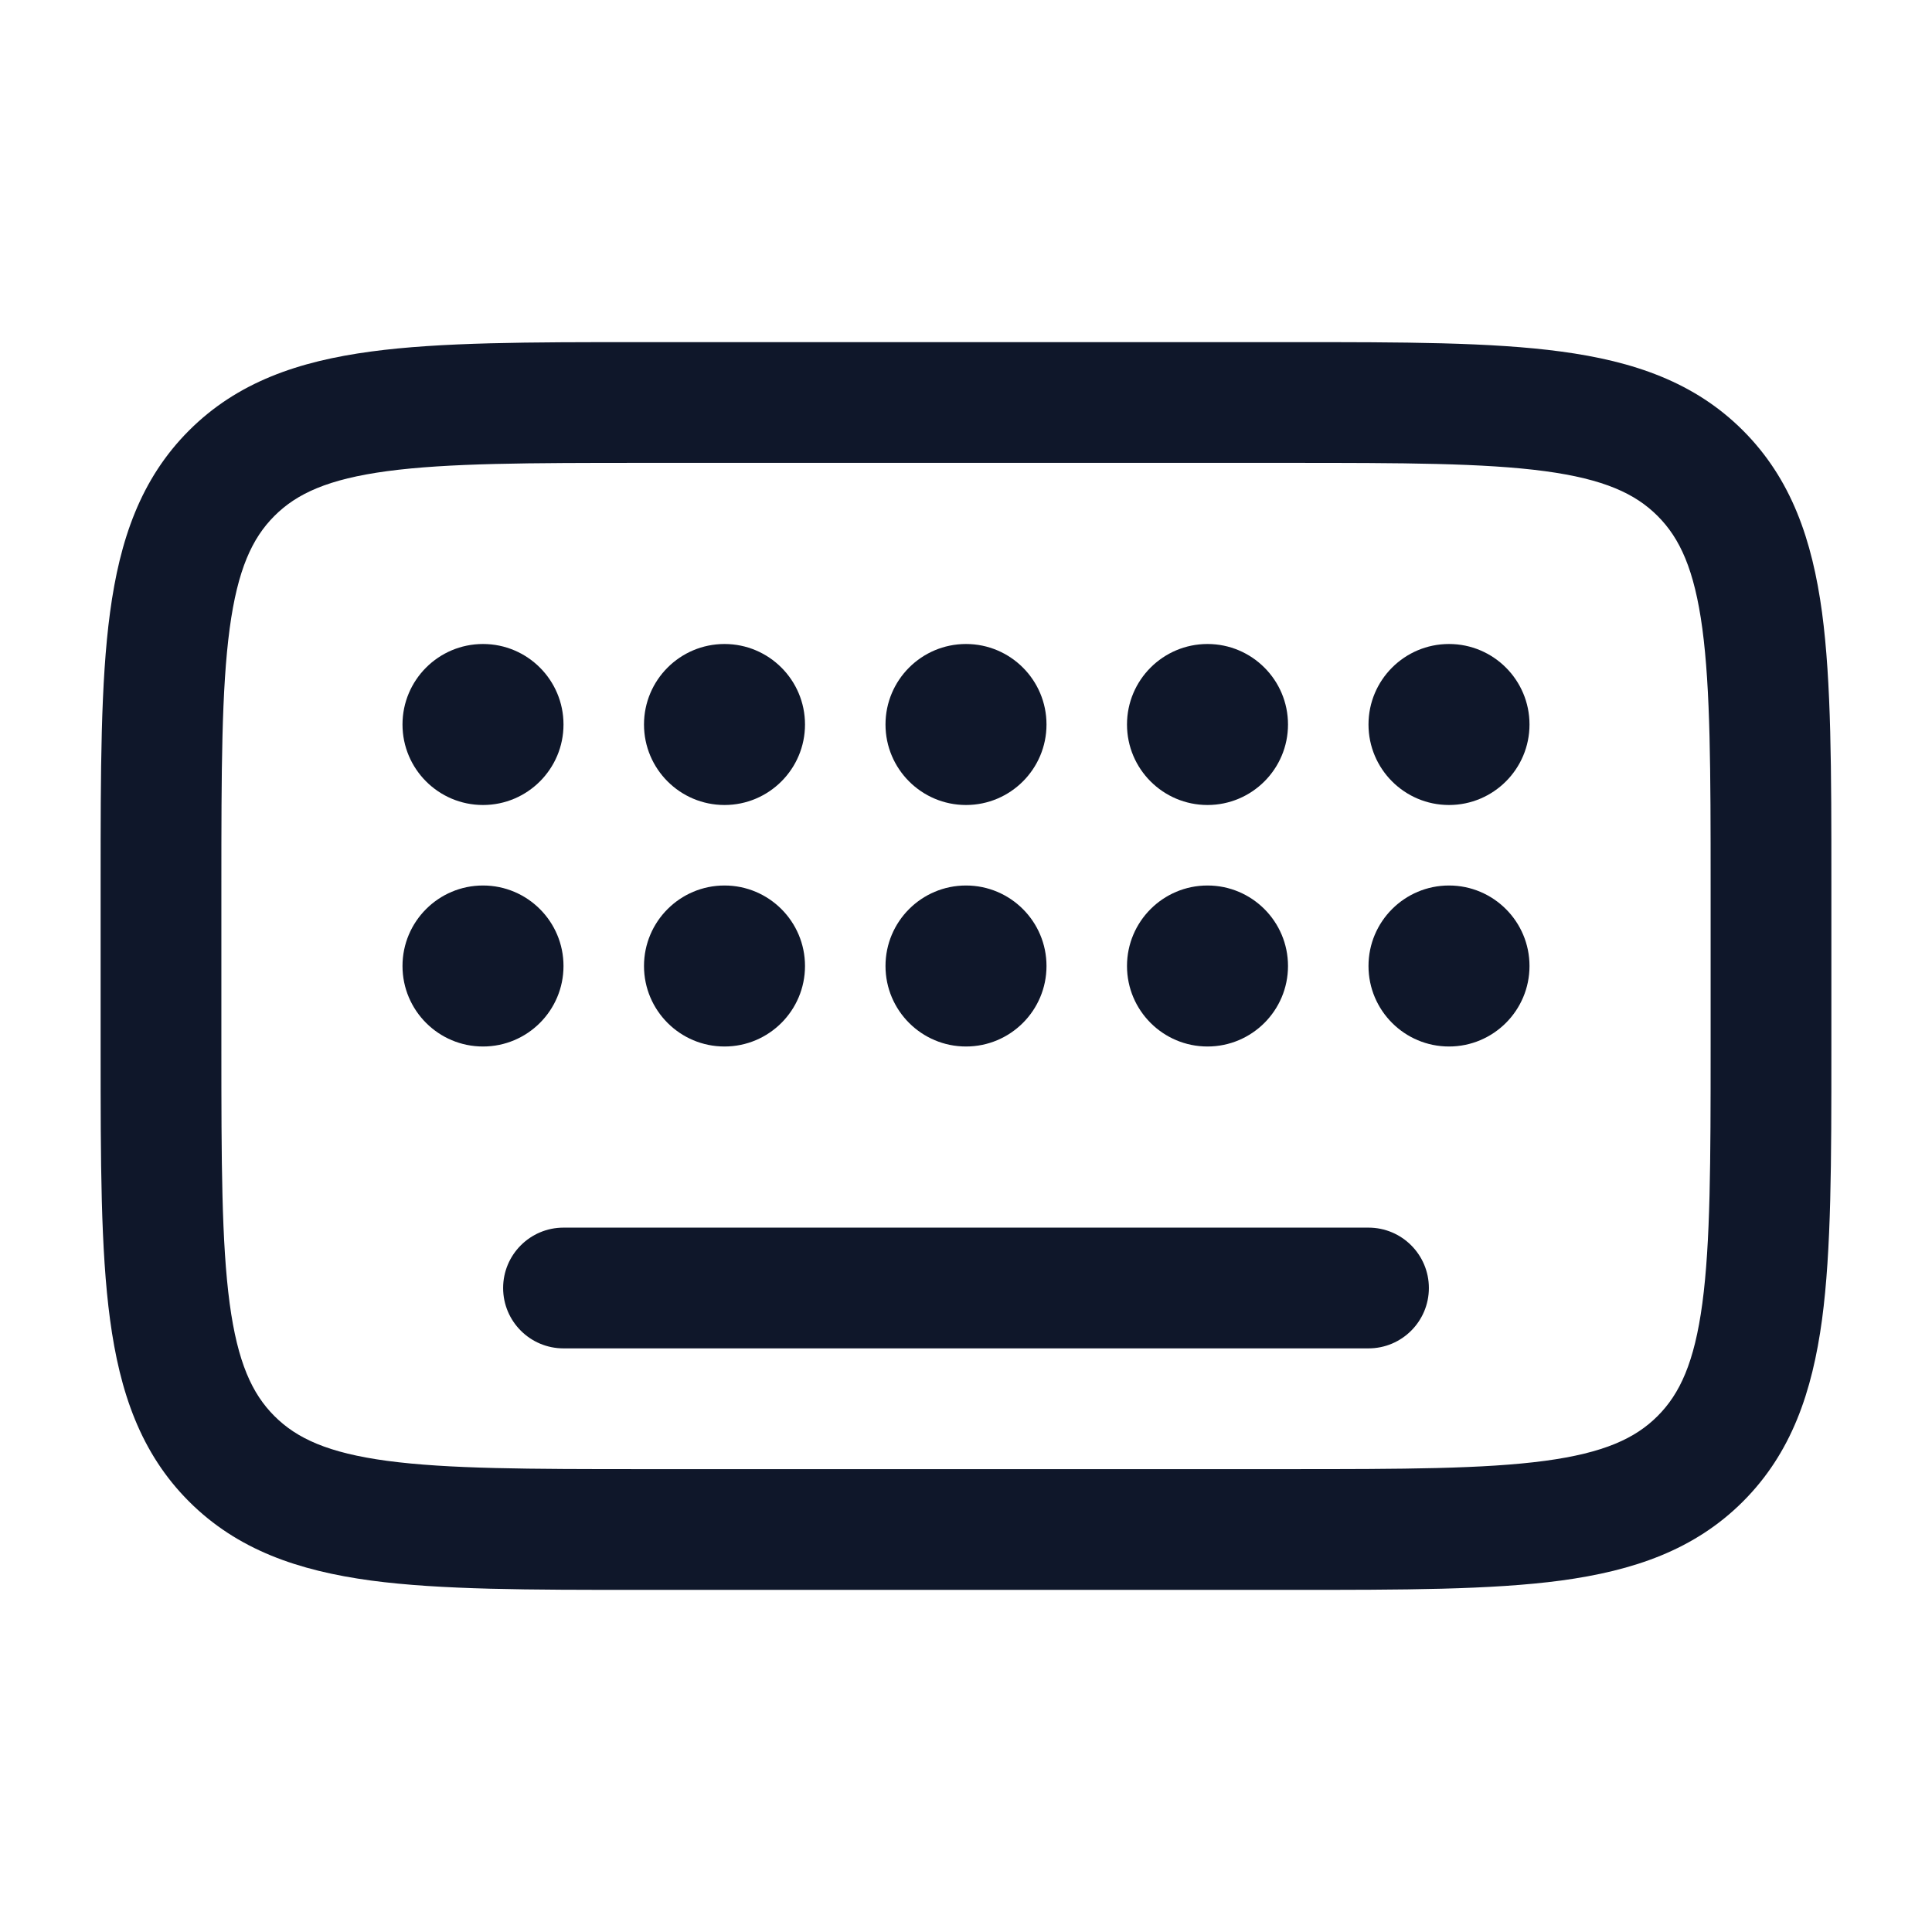
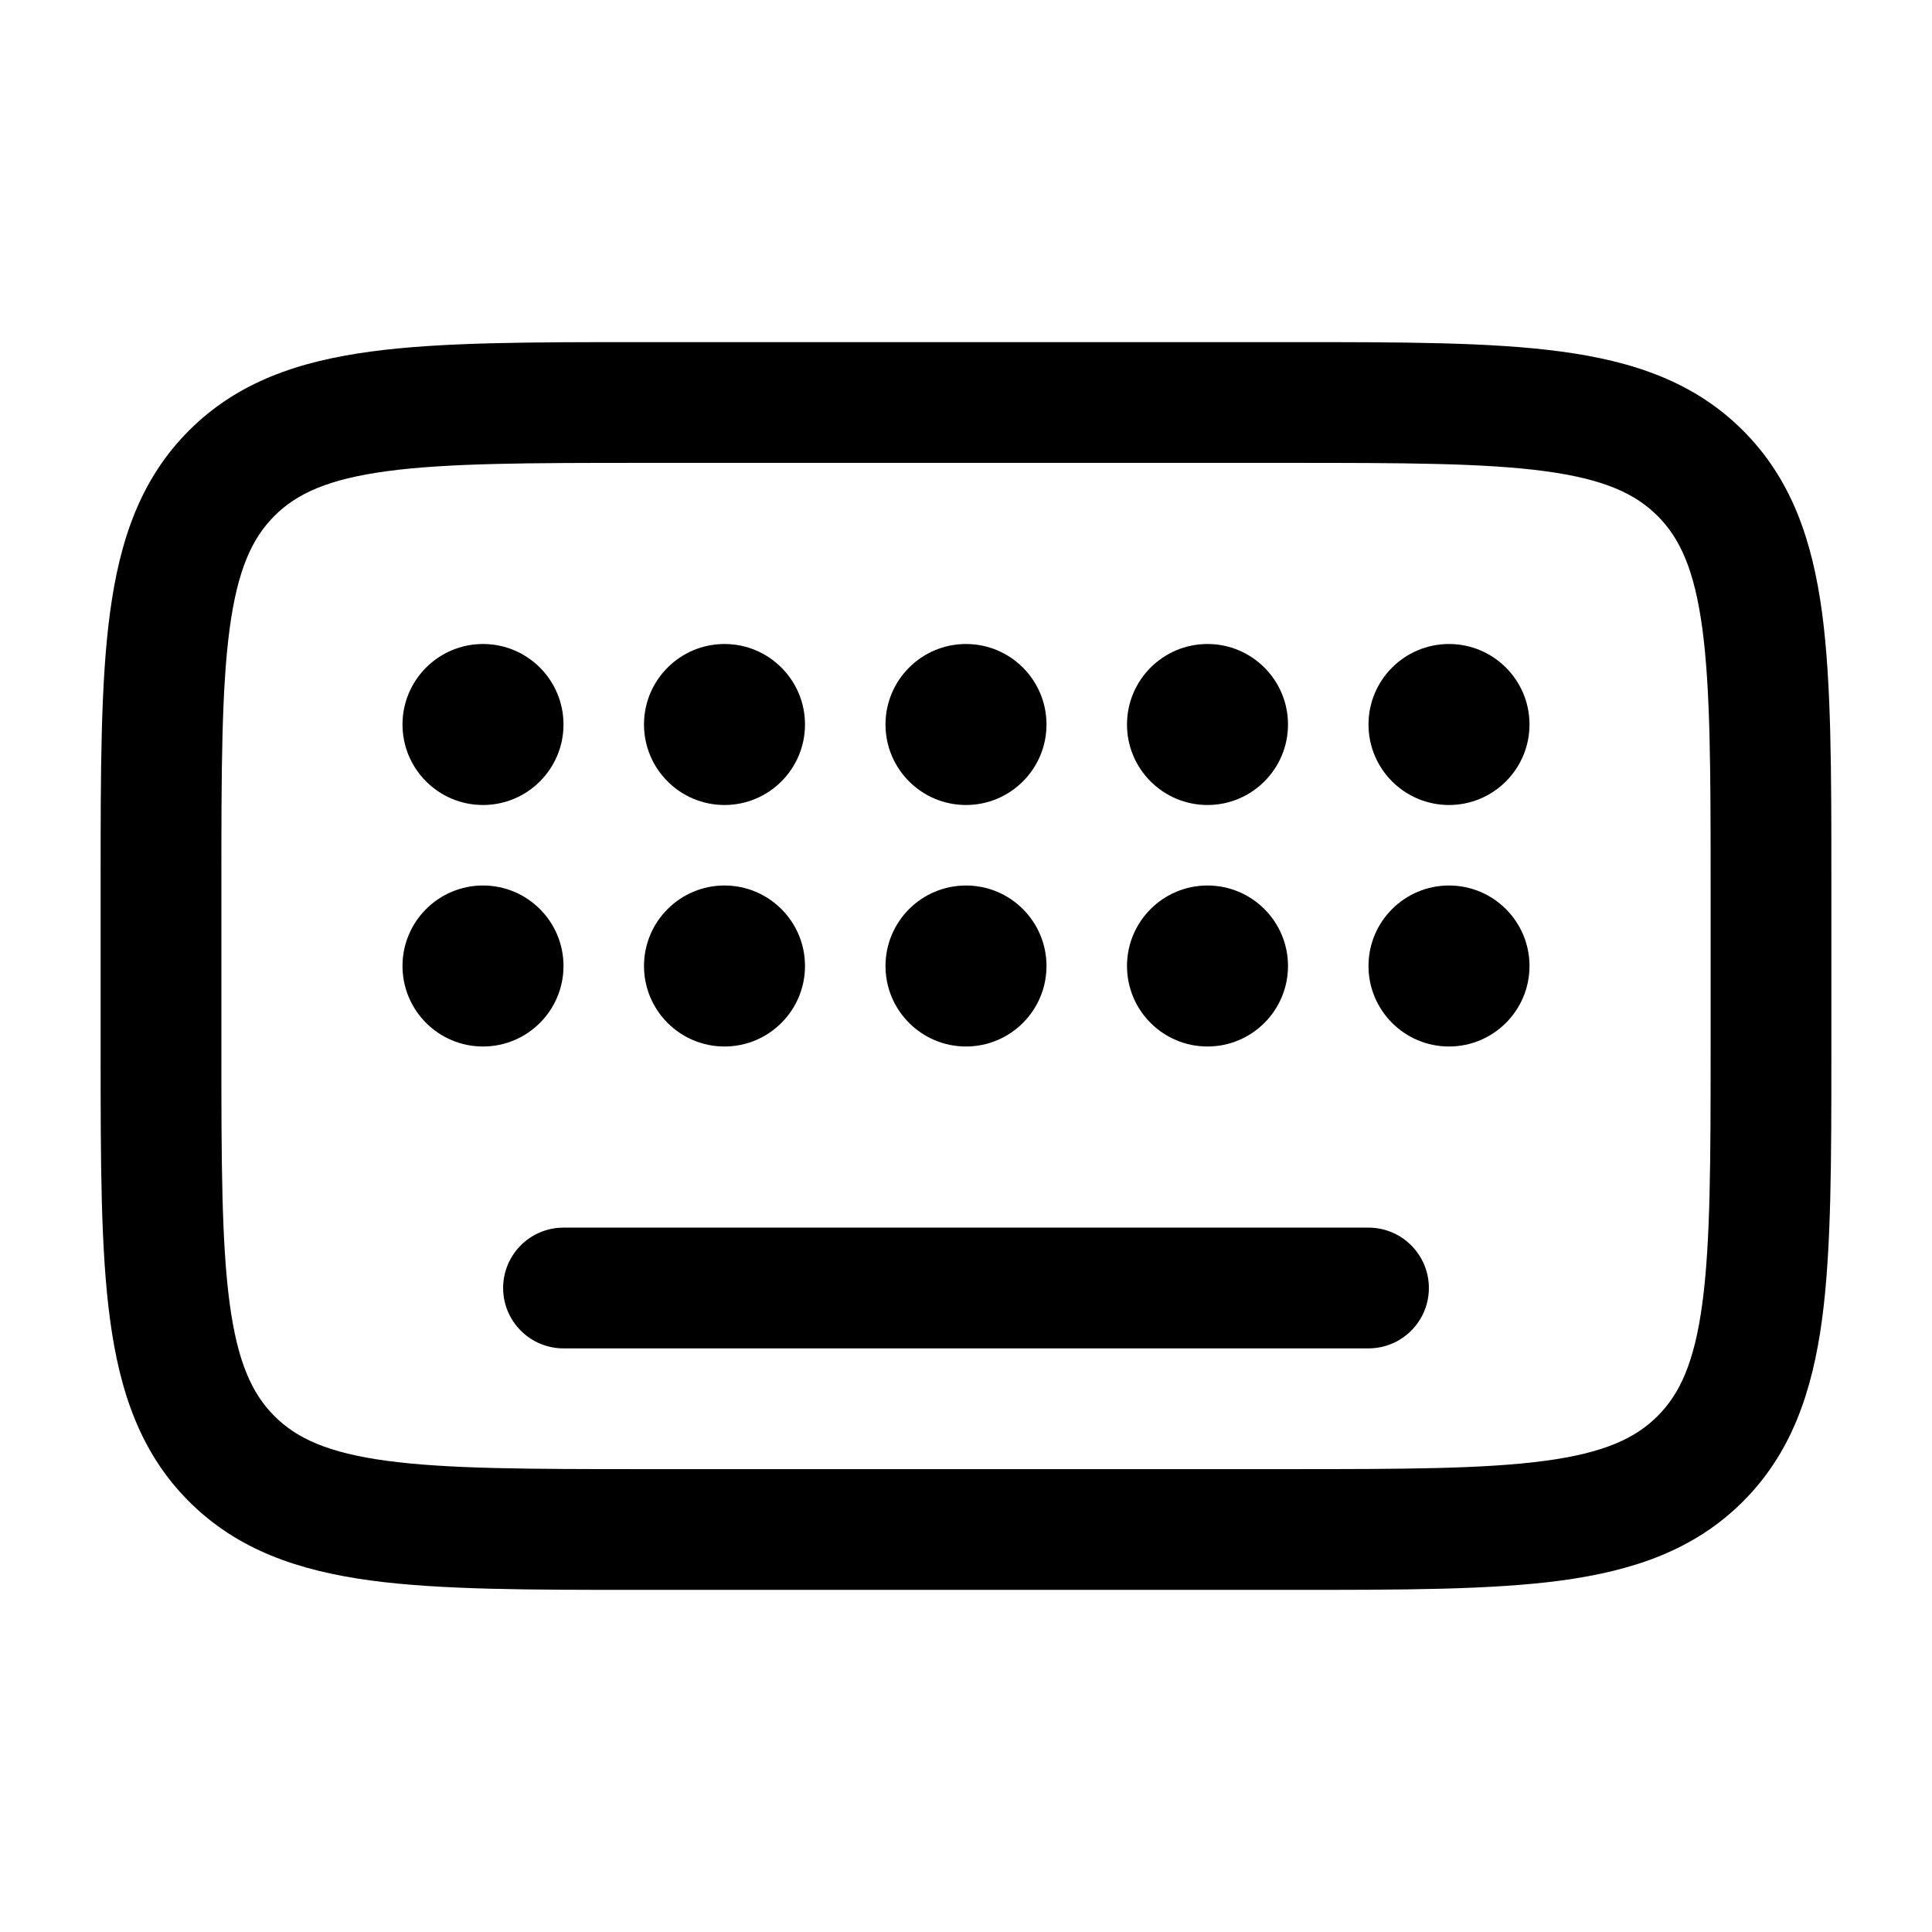
<svg xmlns="http://www.w3.org/2000/svg" width="800px" height="800px" viewBox="0 0 24 24" fill="none">
-   <path d="M7 9C7 9.552 6.552 10 6 10C5.448 10 5 9.552 5 9C5 8.448 5.448 8 6 8C6.552 8 7 8.448 7 9Z" fill="#0F172A" />
-   <path d="M7 12C7 12.552 6.552 13 6 13C5.448 13 5 12.552 5 12C5 11.448 5.448 11 6 11C6.552 11 7 11.448 7 12Z" fill="#0F172A" />
-   <path d="M10 12C10 12.552 9.552 13 9 13C8.448 13 8 12.552 8 12C8 11.448 8.448 11 9 11C9.552 11 10 11.448 10 12Z" fill="#0F172A" />
-   <path d="M10 9C10 9.552 9.552 10 9 10C8.448 10 8 9.552 8 9C8 8.448 8.448 8 9 8C9.552 8 10 8.448 10 9Z" fill="#0F172A" />
-   <path d="M13 9C13 9.552 12.552 10 12 10C11.448 10 11 9.552 11 9C11 8.448 11.448 8 12 8C12.552 8 13 8.448 13 9Z" fill="#0F172A" />
-   <path d="M13 12C13 12.552 12.552 13 12 13C11.448 13 11 12.552 11 12C11 11.448 11.448 11 12 11C12.552 11 13 11.448 13 12Z" fill="#0F172A" />
-   <path d="M16 9C16 9.552 15.552 10 15 10C14.448 10 14 9.552 14 9C14 8.448 14.448 8 15 8C15.552 8 16 8.448 16 9Z" fill="#0F172A" />
-   <path d="M16 12C16 12.552 15.552 13 15 13C14.448 13 14 12.552 14 12C14 11.448 14.448 11 15 11C15.552 11 16 11.448 16 12Z" fill="#0F172A" />
-   <path d="M19 9C19 9.552 18.552 10 18 10C17.448 10 17 9.552 17 9C17 8.448 17.448 8 18 8C18.552 8 19 8.448 19 9Z" fill="#0F172A" />
-   <path d="M19 12C19 12.552 18.552 13 18 13C17.448 13 17 12.552 17 12C17 11.448 17.448 11 18 11C18.552 11 19 11.448 19 12Z" fill="#0F172A" />
-   <path fill-rule="evenodd" clip-rule="evenodd" d="M7.945 4.25H16.055C17.422 4.25 18.525 4.25 19.392 4.367C20.292 4.488 21.05 4.746 21.652 5.348C22.254 5.95 22.512 6.708 22.634 7.608C22.75 8.475 22.75 9.578 22.75 10.945V13.055C22.75 14.422 22.75 15.525 22.634 16.392C22.512 17.292 22.254 18.05 21.652 18.652C21.05 19.254 20.292 19.512 19.392 19.634C18.525 19.75 17.422 19.75 16.055 19.75H7.945C6.578 19.75 5.475 19.75 4.608 19.634C3.708 19.512 2.95 19.254 2.348 18.652C1.746 18.05 1.488 17.292 1.367 16.392C1.25 15.525 1.25 14.422 1.25 13.055V10.945C1.25 9.578 1.25 8.475 1.367 7.608C1.488 6.708 1.746 5.95 2.348 5.348C2.95 4.746 3.708 4.488 4.608 4.367C5.475 4.25 6.578 4.25 7.945 4.25ZM4.808 5.853C4.074 5.952 3.686 6.132 3.409 6.409C3.132 6.686 2.952 7.074 2.853 7.808C2.752 8.563 2.75 9.565 2.75 11V13C2.75 14.435 2.752 15.437 2.853 16.192C2.952 16.926 3.132 17.314 3.409 17.591C3.686 17.868 4.074 18.048 4.808 18.147C5.563 18.248 6.565 18.25 8 18.25H16C17.435 18.25 18.436 18.248 19.192 18.147C19.926 18.048 20.314 17.868 20.591 17.591C20.868 17.314 21.048 16.926 21.147 16.192C21.248 15.437 21.25 14.435 21.25 13V11C21.25 9.565 21.248 8.563 21.147 7.808C21.048 7.074 20.868 6.686 20.591 6.409C20.314 6.132 19.926 5.952 19.192 5.853C18.436 5.752 17.435 5.75 16 5.75H8C6.565 5.75 5.563 5.752 4.808 5.853ZM6.25 16C6.25 15.586 6.586 15.25 7 15.25H17C17.414 15.25 17.75 15.586 17.75 16C17.75 16.414 17.414 16.75 17 16.75H7C6.586 16.75 6.25 16.414 6.25 16Z" fill="#0F172A" />
+   <path d="M7 9C7 9.552 6.552 10 6 10C5.448 10 5 9.552 5 9C5 8.448 5.448 8 6 8C6.552 8 7 8.448 7 9Z" fill="currentColor" />
+   <path d="M7 12C7 12.552 6.552 13 6 13C5.448 13 5 12.552 5 12C5 11.448 5.448 11 6 11C6.552 11 7 11.448 7 12Z" fill="currentColor" />
+   <path d="M10 12C10 12.552 9.552 13 9 13C8.448 13 8 12.552 8 12C8 11.448 8.448 11 9 11C9.552 11 10 11.448 10 12Z" fill="currentColor" />
+   <path d="M10 9C10 9.552 9.552 10 9 10C8.448 10 8 9.552 8 9C8 8.448 8.448 8 9 8C9.552 8 10 8.448 10 9Z" fill="currentColor" />
+   <path d="M13 9C13 9.552 12.552 10 12 10C11.448 10 11 9.552 11 9C11 8.448 11.448 8 12 8C12.552 8 13 8.448 13 9Z" fill="currentColor" />
+   <path d="M13 12C13 12.552 12.552 13 12 13C11.448 13 11 12.552 11 12C11 11.448 11.448 11 12 11C12.552 11 13 11.448 13 12Z" fill="currentColor" />
+   <path d="M16 9C16 9.552 15.552 10 15 10C14.448 10 14 9.552 14 9C14 8.448 14.448 8 15 8C15.552 8 16 8.448 16 9Z" fill="currentColor" />
+   <path d="M16 12C16 12.552 15.552 13 15 13C14.448 13 14 12.552 14 12C14 11.448 14.448 11 15 11C15.552 11 16 11.448 16 12Z" fill="currentColor" />
+   <path d="M19 9C19 9.552 18.552 10 18 10C17.448 10 17 9.552 17 9C17 8.448 17.448 8 18 8C18.552 8 19 8.448 19 9Z" fill="currentColor" />
+   <path d="M19 12C19 12.552 18.552 13 18 13C17.448 13 17 12.552 17 12C17 11.448 17.448 11 18 11C18.552 11 19 11.448 19 12Z" fill="currentColor" />
+   <path fill-rule="evenodd" clip-rule="evenodd" d="M7.945 4.25H16.055C17.422 4.25 18.525 4.25 19.392 4.367C20.292 4.488 21.05 4.746 21.652 5.348C22.254 5.95 22.512 6.708 22.634 7.608C22.75 8.475 22.75 9.578 22.75 10.945V13.055C22.75 14.422 22.75 15.525 22.634 16.392C22.512 17.292 22.254 18.05 21.652 18.652C21.05 19.254 20.292 19.512 19.392 19.634C18.525 19.75 17.422 19.75 16.055 19.75H7.945C6.578 19.75 5.475 19.75 4.608 19.634C3.708 19.512 2.95 19.254 2.348 18.652C1.746 18.05 1.488 17.292 1.367 16.392C1.25 15.525 1.25 14.422 1.25 13.055V10.945C1.25 9.578 1.25 8.475 1.367 7.608C1.488 6.708 1.746 5.95 2.348 5.348C2.95 4.746 3.708 4.488 4.608 4.367C5.475 4.25 6.578 4.25 7.945 4.25ZM4.808 5.853C4.074 5.952 3.686 6.132 3.409 6.409C3.132 6.686 2.952 7.074 2.853 7.808C2.752 8.563 2.75 9.565 2.75 11V13C2.75 14.435 2.752 15.437 2.853 16.192C2.952 16.926 3.132 17.314 3.409 17.591C3.686 17.868 4.074 18.048 4.808 18.147C5.563 18.248 6.565 18.25 8 18.25H16C17.435 18.25 18.436 18.248 19.192 18.147C19.926 18.048 20.314 17.868 20.591 17.591C20.868 17.314 21.048 16.926 21.147 16.192C21.248 15.437 21.25 14.435 21.25 13V11C21.25 9.565 21.248 8.563 21.147 7.808C21.048 7.074 20.868 6.686 20.591 6.409C20.314 6.132 19.926 5.952 19.192 5.853C18.436 5.752 17.435 5.75 16 5.75H8C6.565 5.75 5.563 5.752 4.808 5.853ZM6.25 16C6.25 15.586 6.586 15.25 7 15.25H17C17.414 15.25 17.75 15.586 17.75 16C17.75 16.414 17.414 16.75 17 16.75H7C6.586 16.75 6.25 16.414 6.25 16Z" fill="currentColor" />
</svg>
